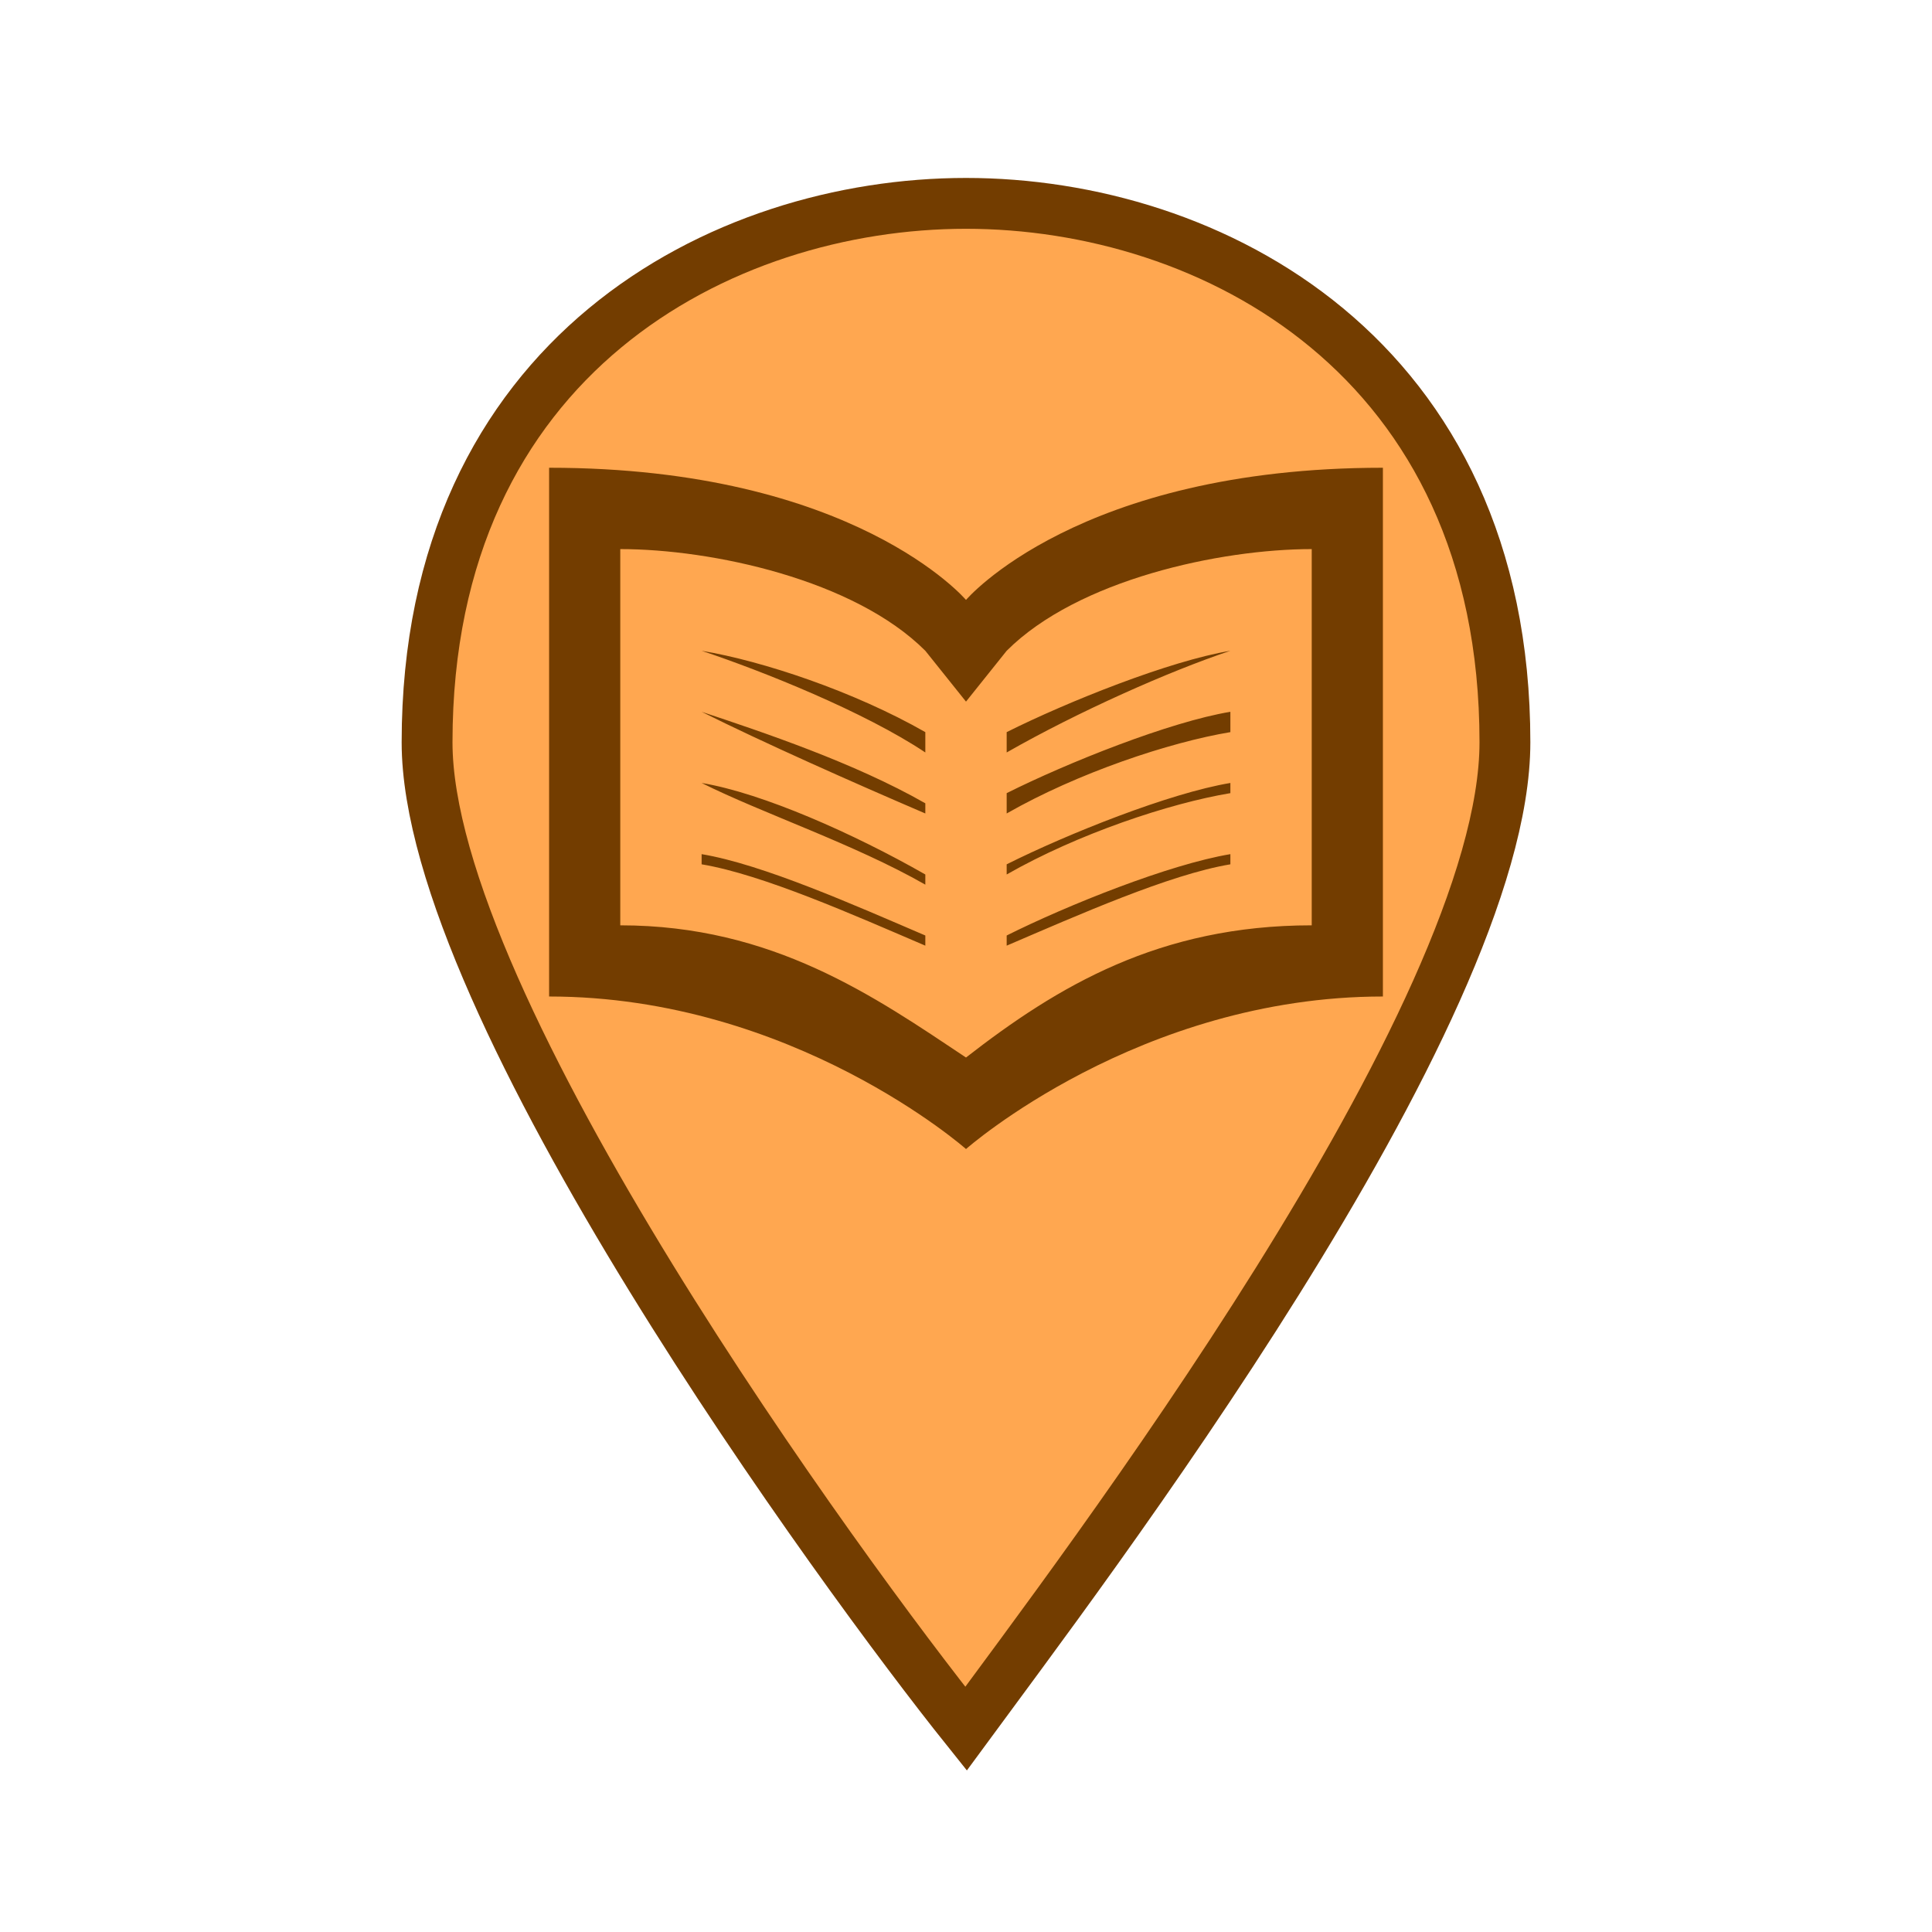
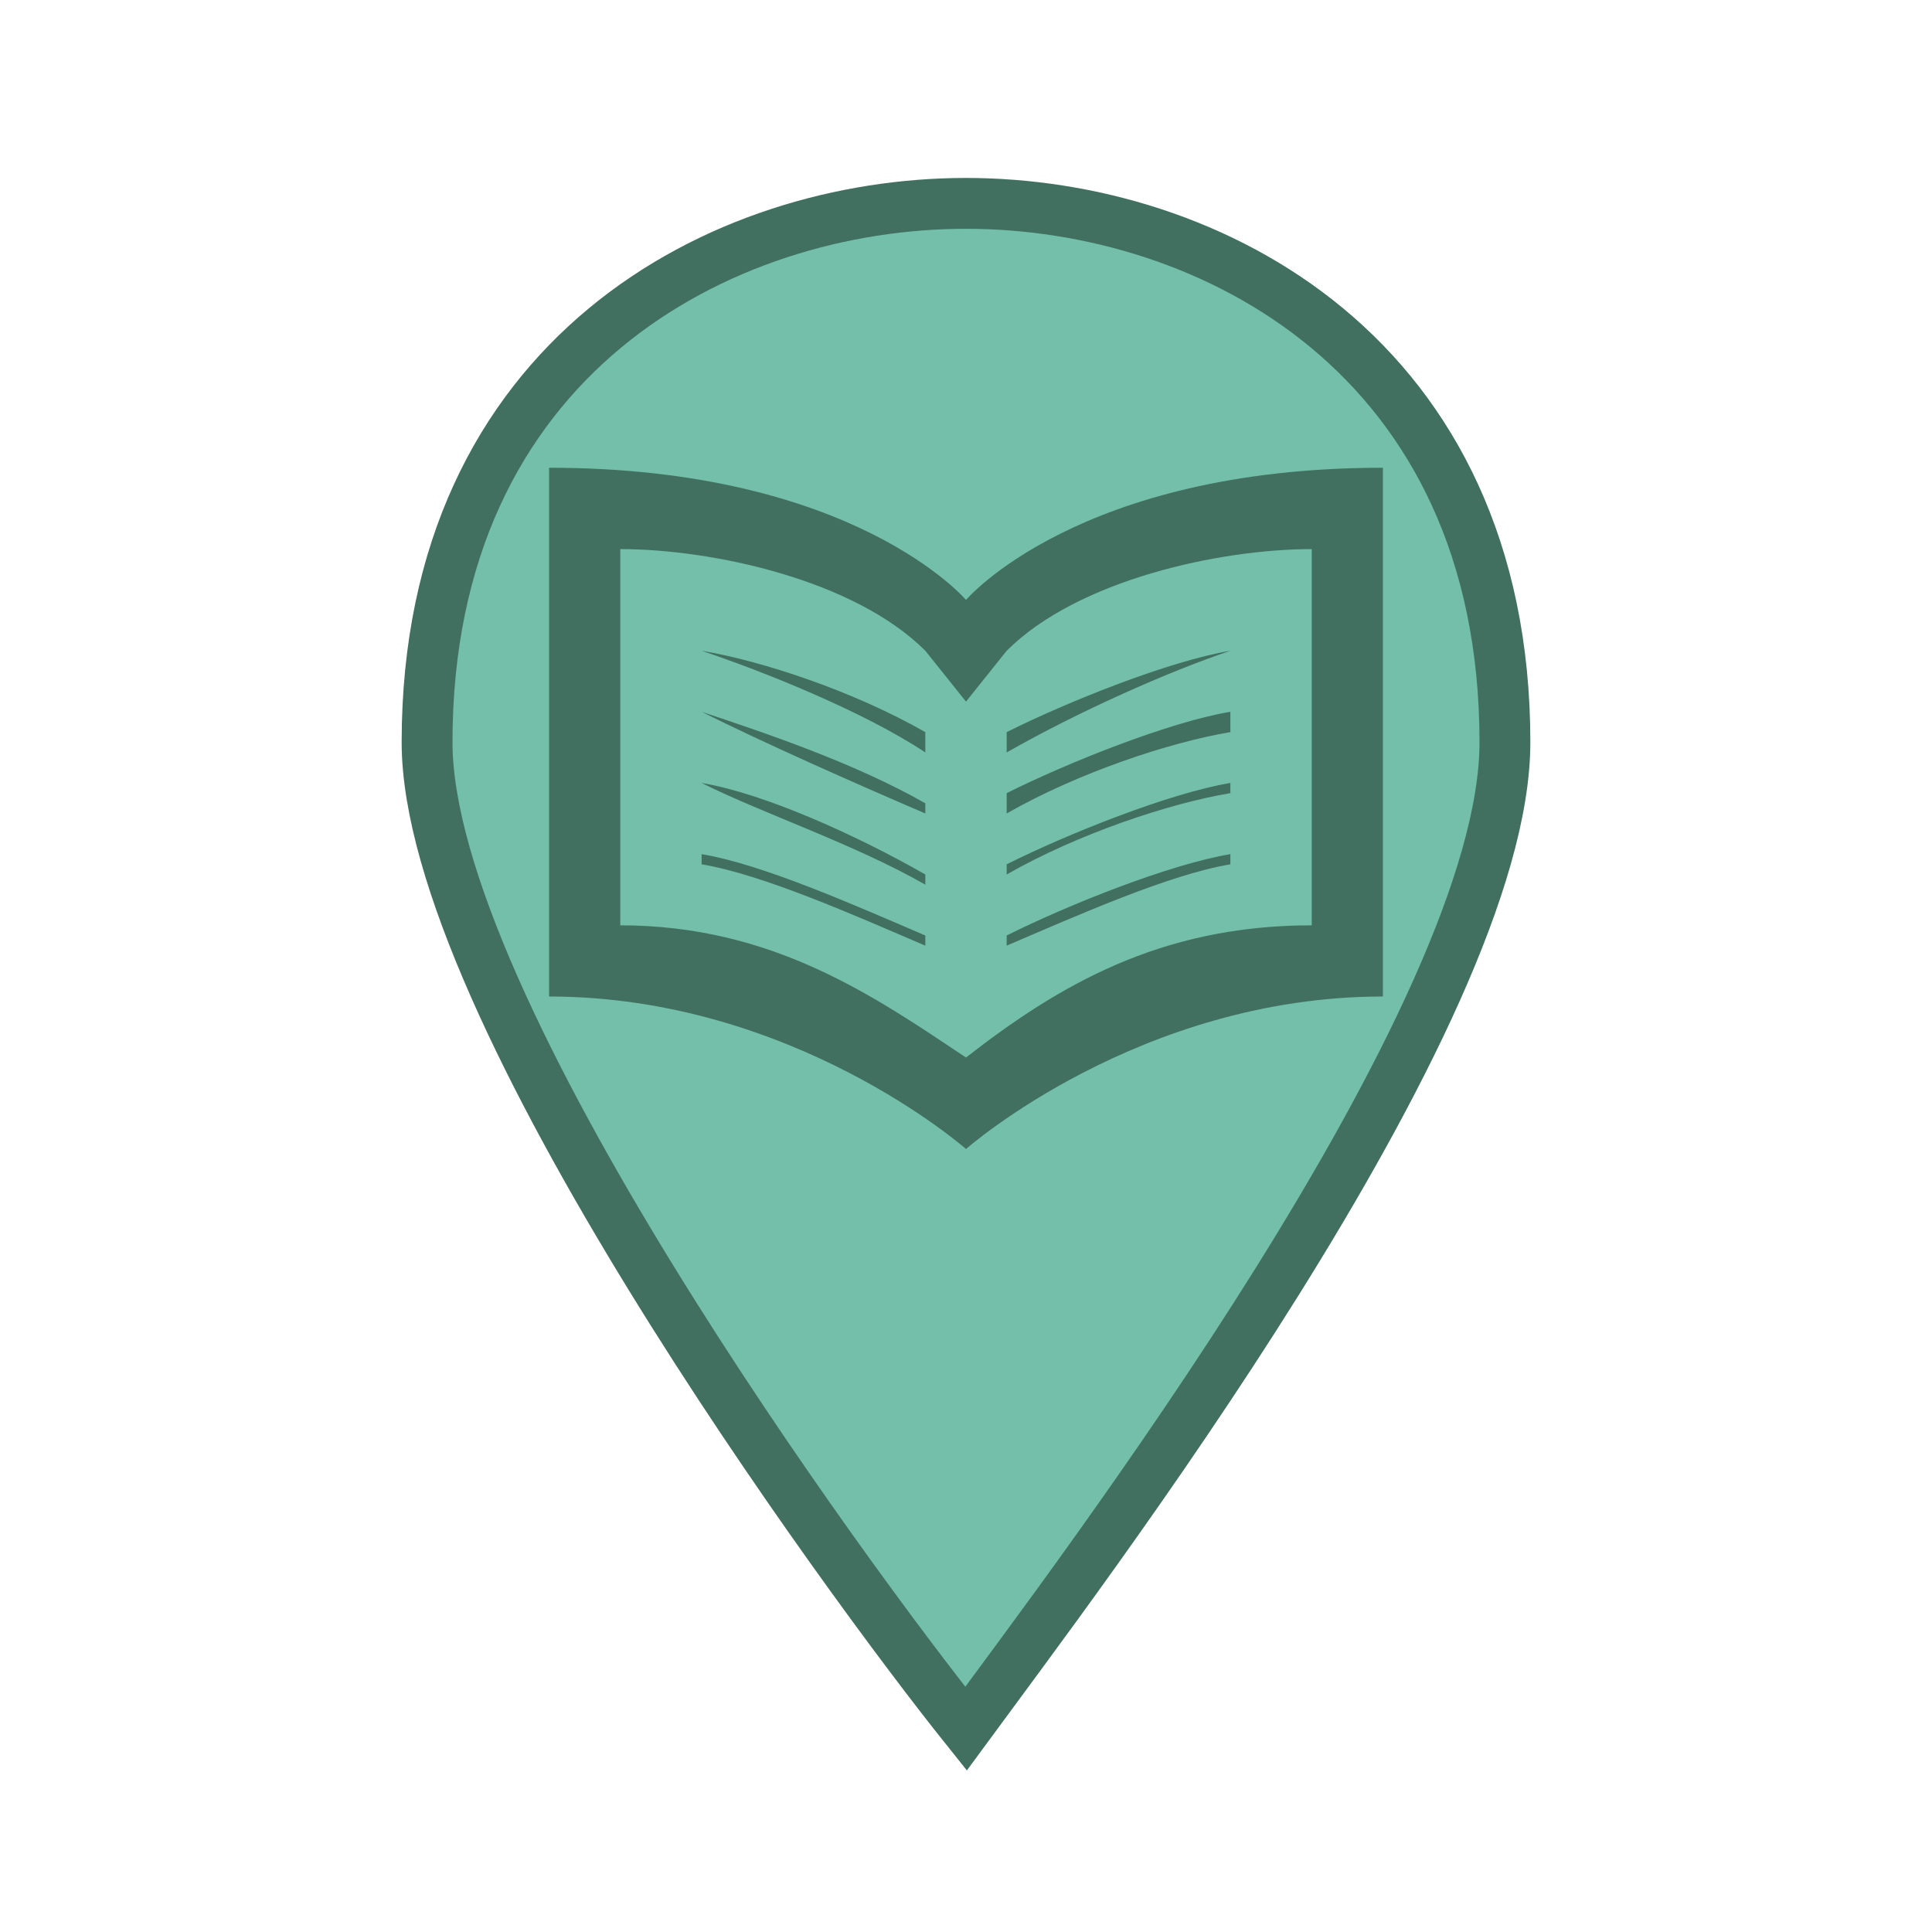
<svg xmlns="http://www.w3.org/2000/svg" version="1.1" id="Layer_1" x="0px" y="0px" viewBox="0 0 19 19" style="enable-background:new 0 0 19 19;" xml:space="preserve">
  <style type="text/css">
	.st0{fill:none;}
- 	.st1{fill:#FFA750;stroke:#733D00;stroke-width:0.5;stroke-miterlimit:10;}
- 	.st2{fill:#733D00;}
+ 	.st1{fill:#73BFA9;stroke:#417060;stroke-width:0.5;stroke-miterlimit:10;}
+ 	.st2{fill:#417060;}
</style>
  <rect class="st0" width="19" height="19" />
  <path class="st1" d="M9.5,2C7.1,2,4.2,3.5,4.2,7.3c0,2.6,4.1,8.2,5.3,9.7c1.1-1.5,5.3-7,5.3-9.7C14.8,3.5,11.9,2,9.5,2z" />
  <path class="st2" d="M5.4,4.6v5.2c2.4,0,4.1,1.5,4.1,1.5s1.7-1.5,4.1-1.5V4.6c-3,0-4.1,1.3-4.1,1.3S8.4,4.6,5.4,4.6z M6.1,5.4  c0.9,0,2.3,0.3,3,1l0.4,0.5l0.4-0.5c0.7-0.7,2.1-1,3-1v3.7c-1.5,0-2.5,0.6-3.4,1.3C8.6,9.8,7.6,9.1,6.1,9.1V5.4z M6.9,6.4L6.9,6.4  c0.6,0.2,1.6,0.6,2.2,1V7.2C8.4,6.8,7.5,6.5,6.9,6.4z M12.1,6.4c-0.6,0.1-1.6,0.5-2.2,0.8v0.2C10.6,7,11.5,6.6,12.1,6.4L12.1,6.4z   M6.9,7L6.9,7c0.6,0.3,1.5,0.7,2.2,1V7.9C8.4,7.5,7.5,7.2,6.9,7z M12.1,7c-0.6,0.1-1.6,0.5-2.2,0.8V8c0.7-0.4,1.6-0.7,2.2-0.8V7z   M6.9,7.7L6.9,7.7c0.6,0.3,1.5,0.6,2.2,1V8.6C8.4,8.2,7.5,7.8,6.9,7.7z M12.1,7.7c-0.6,0.1-1.6,0.5-2.2,0.8v0.1  c0.7-0.4,1.6-0.7,2.2-0.8V7.7z M6.9,8.4v0.1C7.5,8.6,8.4,9,9.1,9.3V9.2C8.4,8.9,7.5,8.5,6.9,8.4z M12.1,8.4  c-0.6,0.1-1.6,0.5-2.2,0.8v0.1c0.7-0.3,1.6-0.7,2.2-0.8V8.4z" />
+   <path class="st1" d="M-7.4,2c-2.4,0-5.3,1.5-5.3,5.3c0,2.6,4.1,8.2,5.3,9.7c1.1-1.5,5.3-7,5.3-9.7C-2.1,3.5-5,2-7.4,2z" />
</svg>
